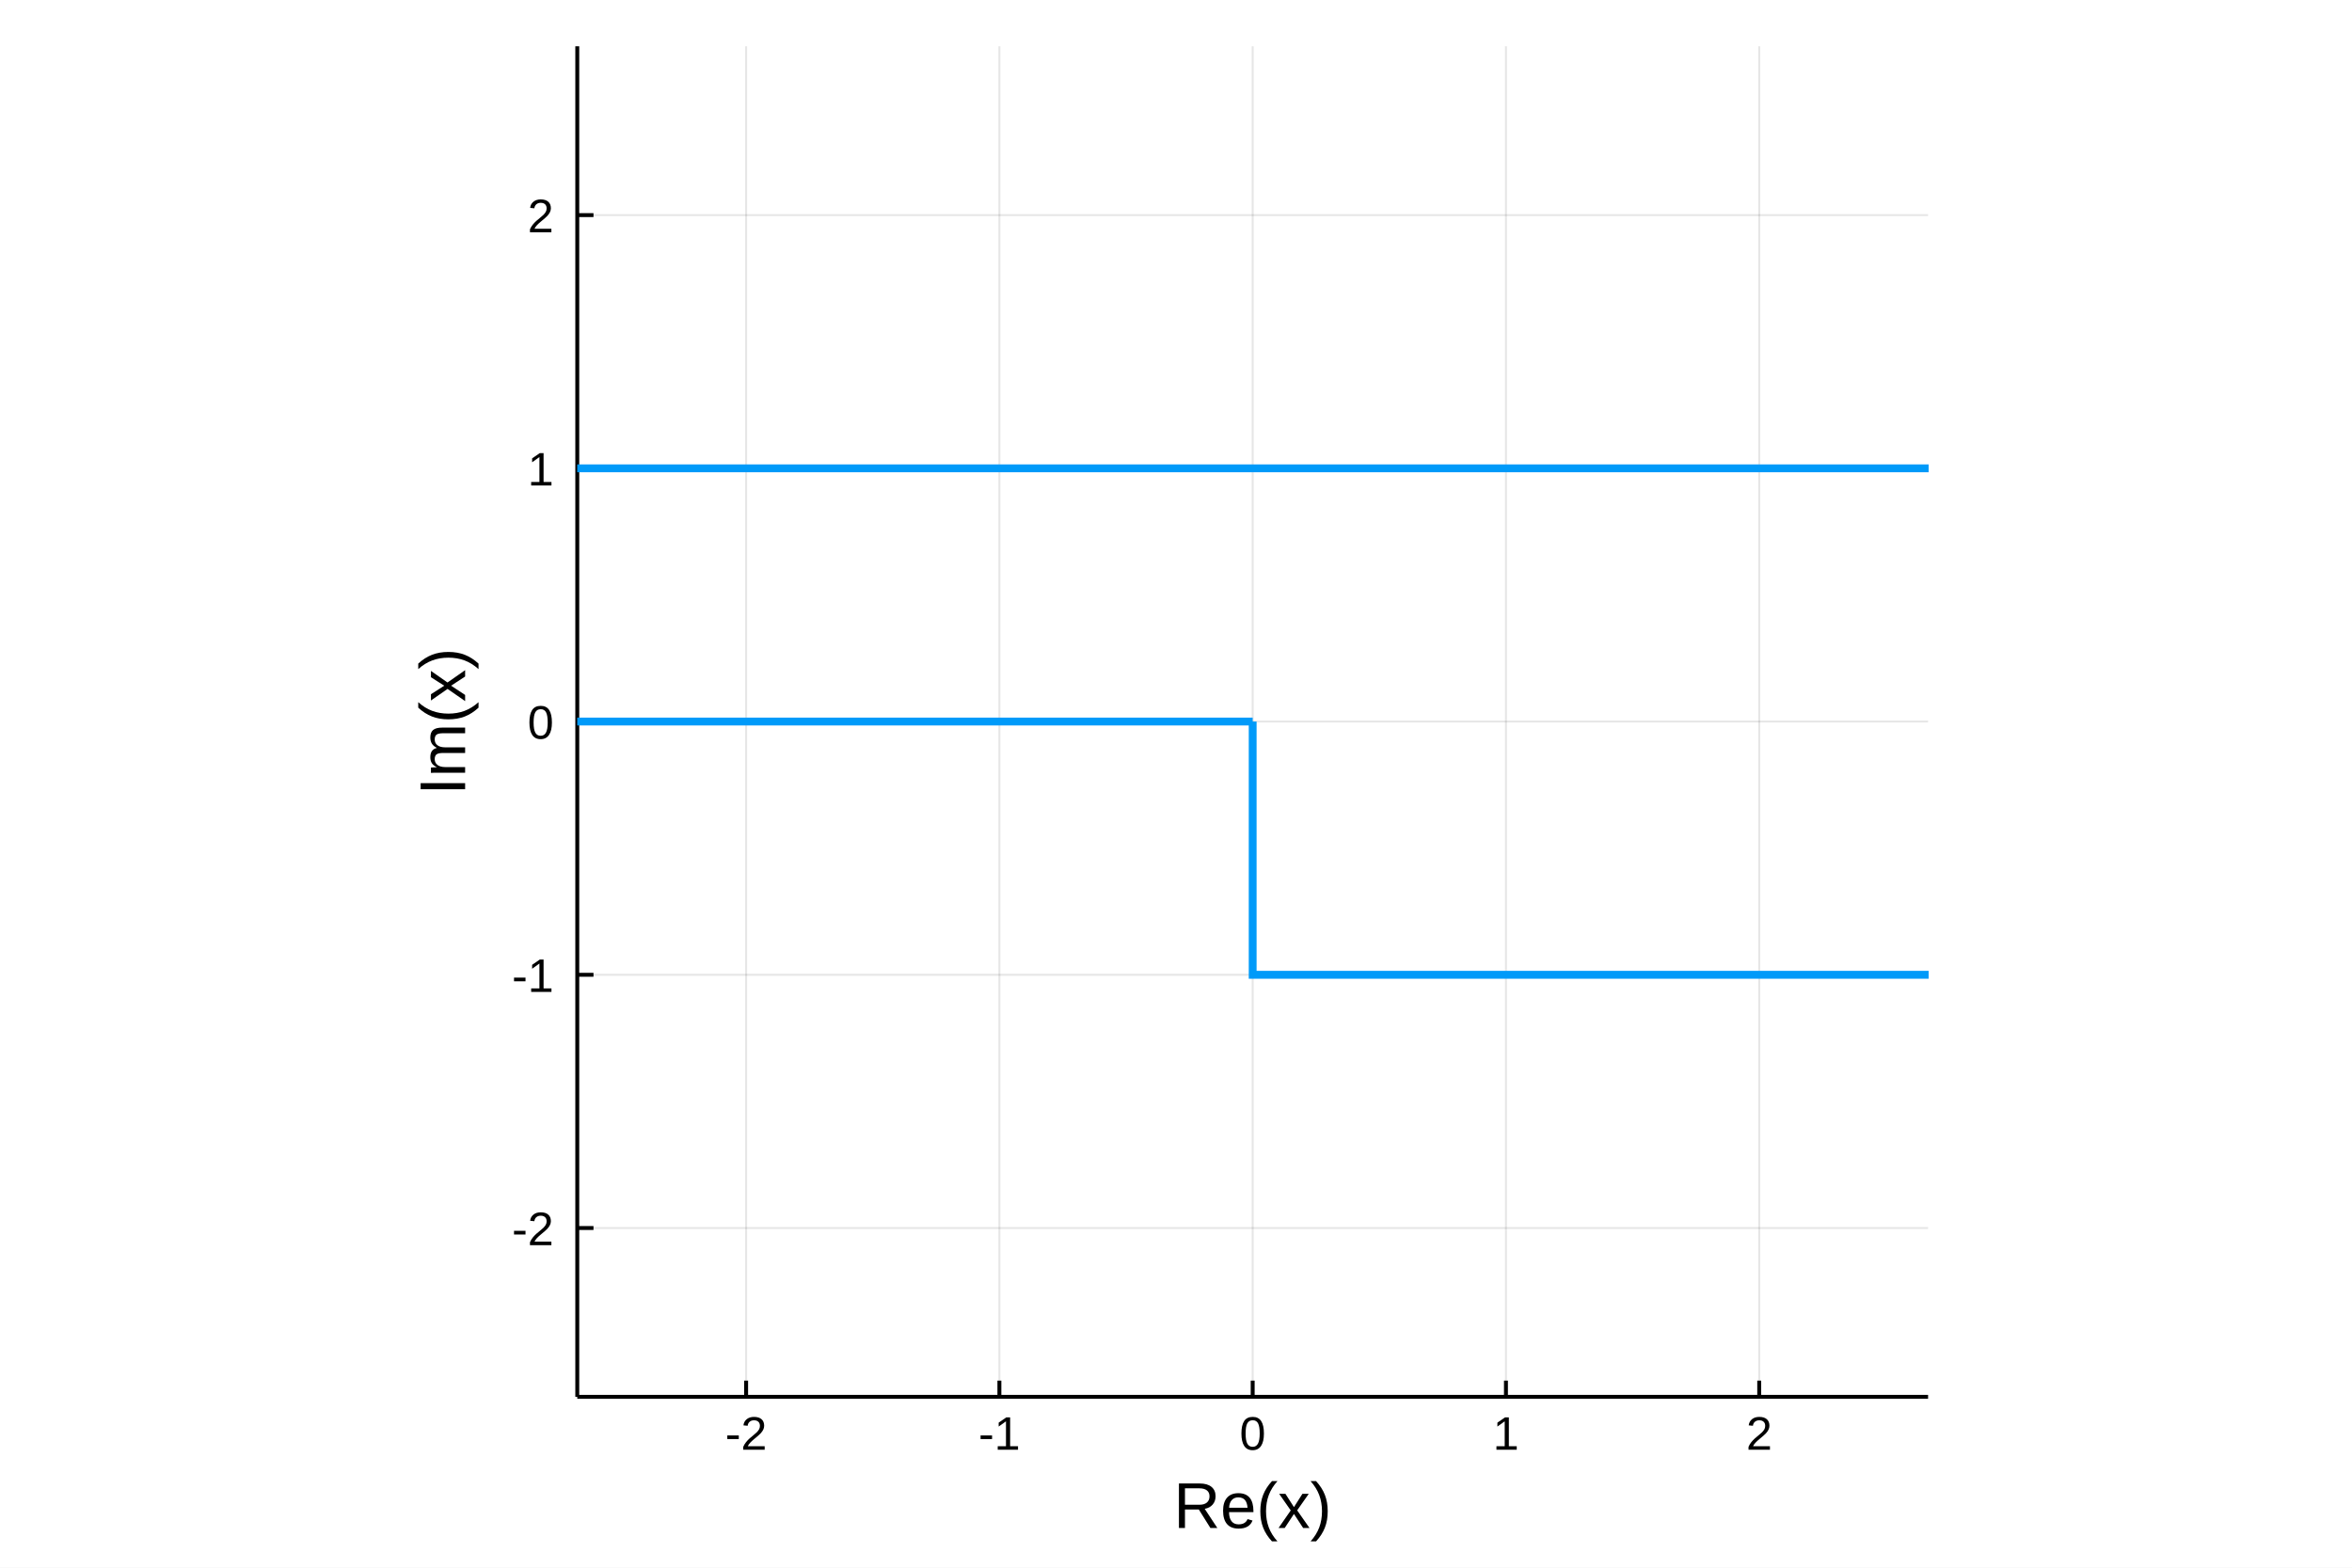
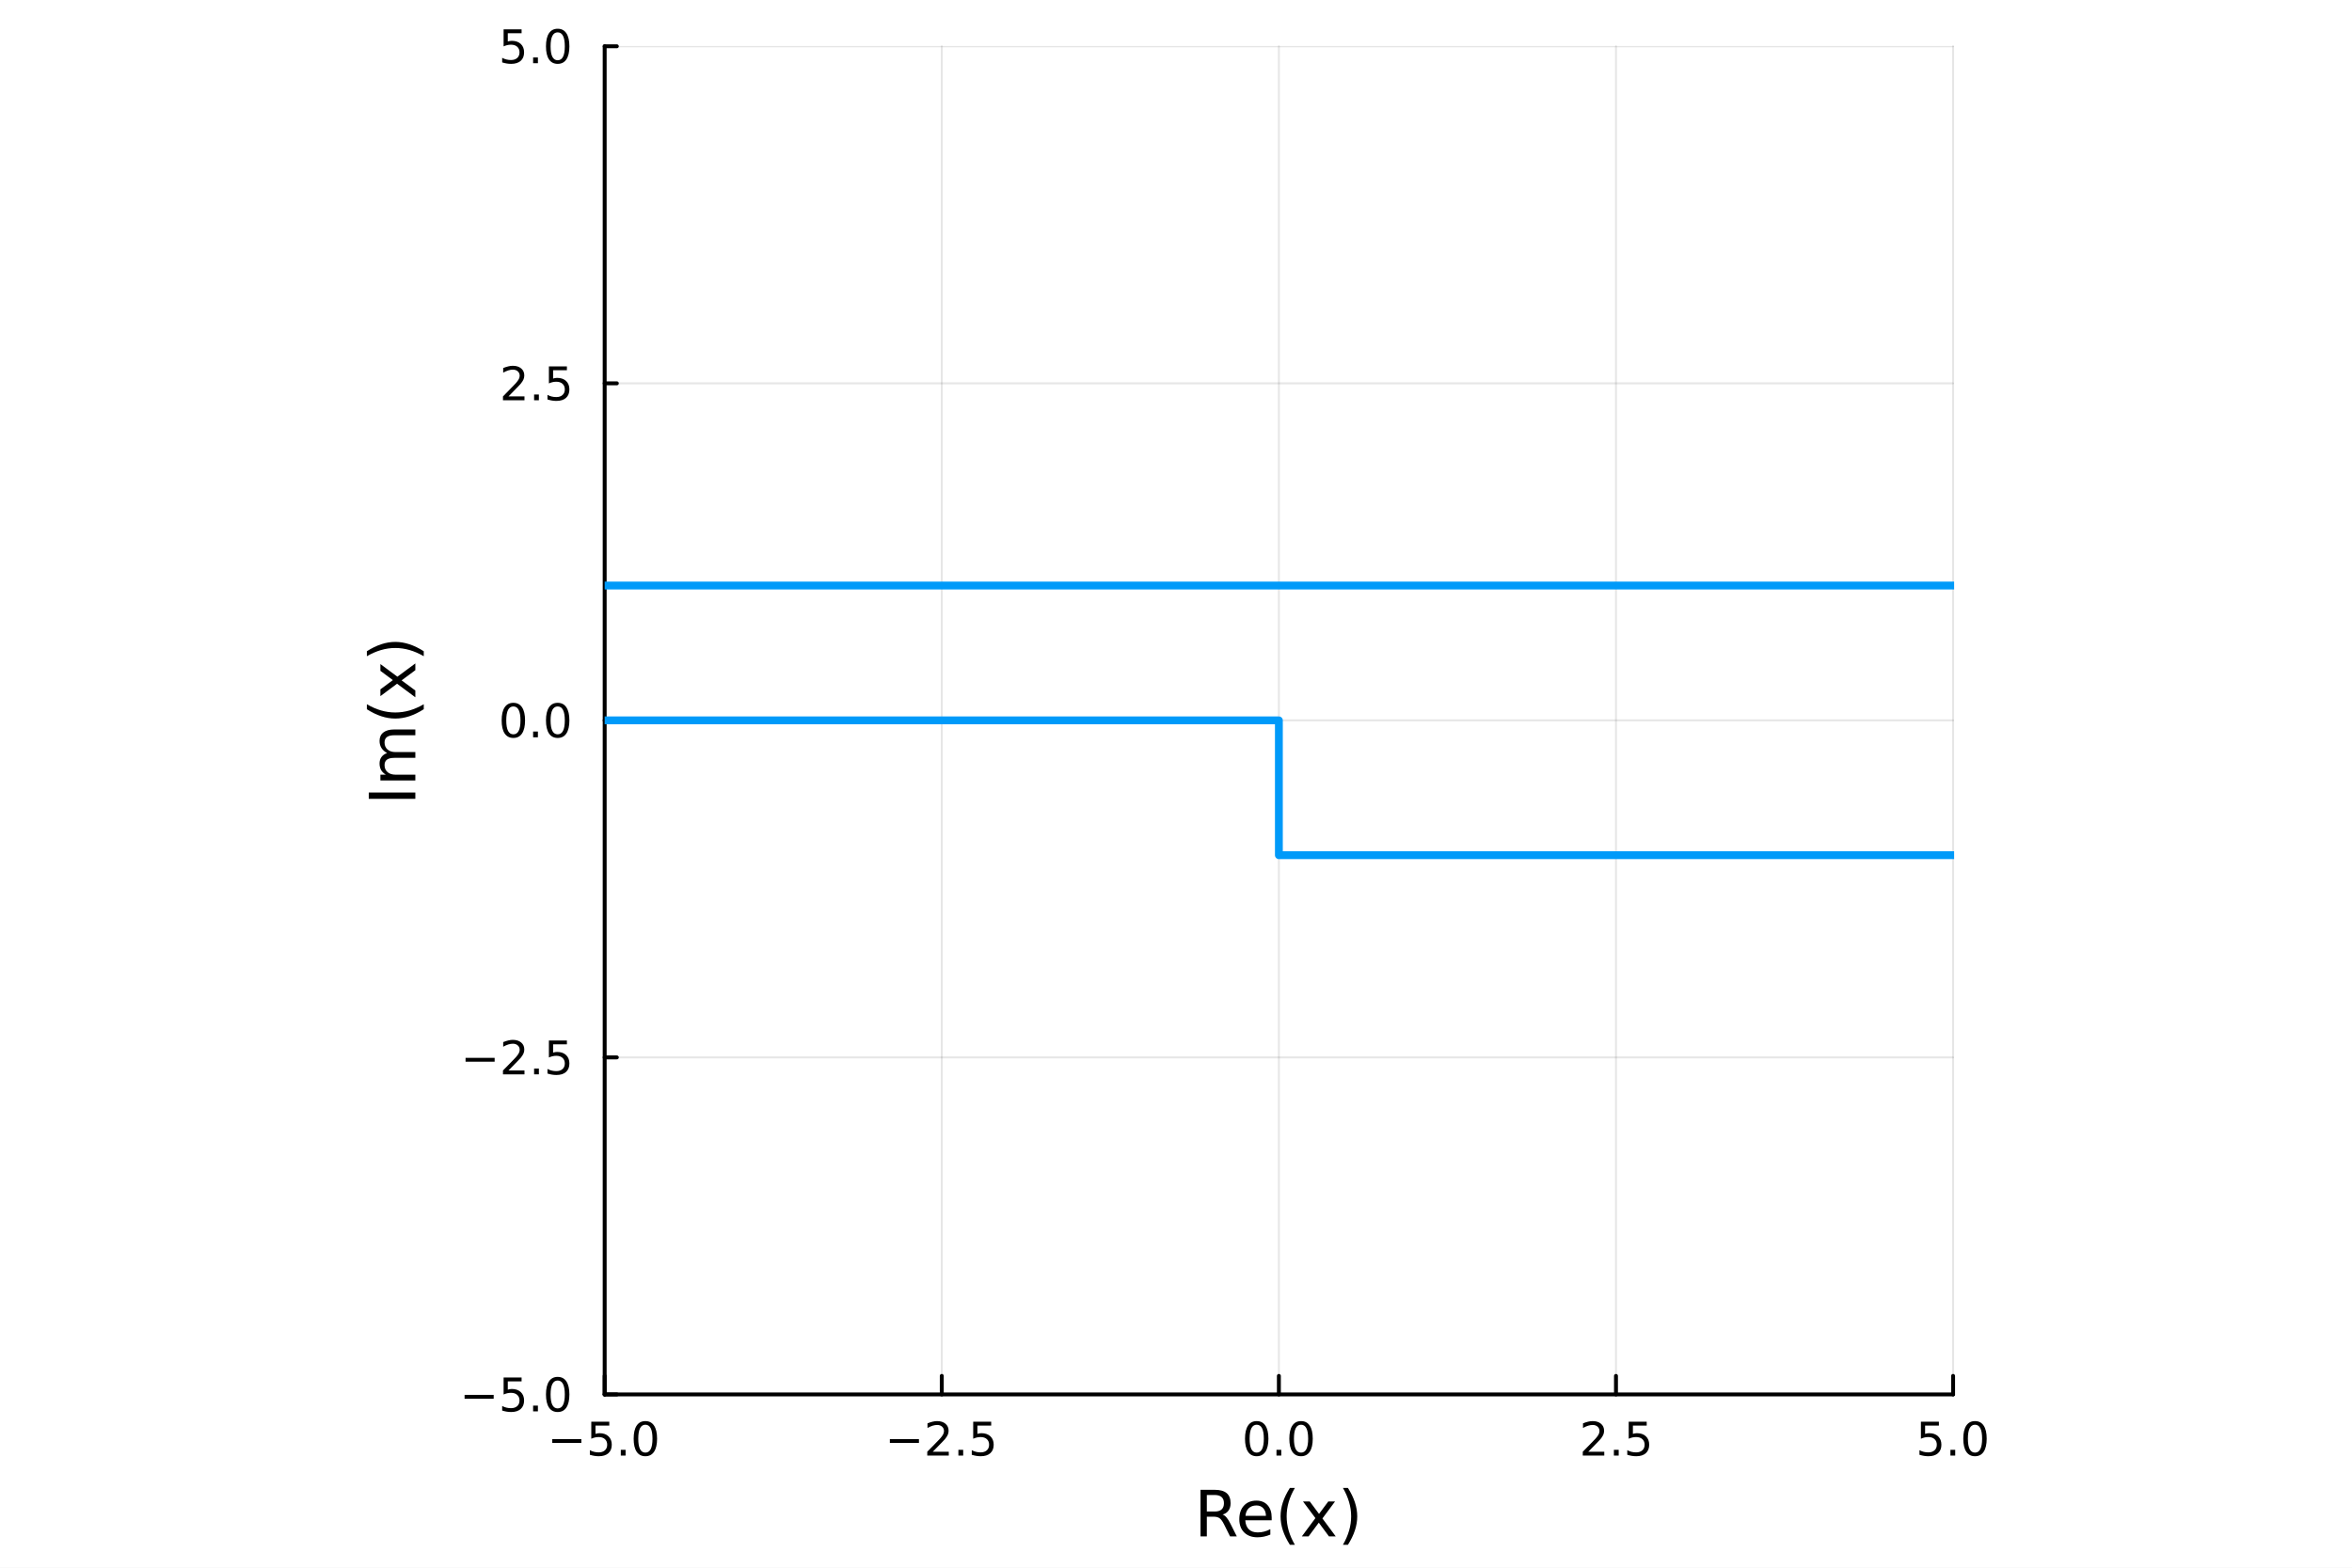
<svg xmlns="http://www.w3.org/2000/svg" width="600" height="400" viewBox="0 0 2400 1600">
  <defs>
-     <clipPath id="clip2700">
+     <clipPath id="clip290">
      <rect x="0" y="0" width="2400" height="1600" />
    </clipPath>
  </defs>
-   <path clip-path="url(#clip2700)" d=" M0 1600 L2400 1600 L2400 0 L0 0  Z   " fill="#ffffff" fill-rule="evenodd" fill-opacity="1" />
+   <path clip-path="url(#clip290)" d="M0 1600 L2400 1600 L2400 0 L0 0  Z" fill="#ffffff" fill-rule="evenodd" fill-opacity="1" />
  <defs>
-     <clipPath id="clip2701">
+     <clipPath id="clip291">
      <rect x="480" y="0" width="1681" height="1600" />
    </clipPath>
  </defs>
-   <path clip-path="url(#clip2700)" d=" M589.051 1425.62 L1967.43 1425.62 L1967.43 47.244 L589.051 47.244  Z   " fill="#ffffff" fill-rule="evenodd" fill-opacity="1" />
+   <path clip-path="url(#clip290)" d="M617.012 1423.18 L1992.95 1423.18 L1992.95 47.244 L617.012 47.244  Z" fill="#ffffff" fill-rule="evenodd" fill-opacity="1" />
  <defs>
-     <clipPath id="clip2702">
-       <rect x="589" y="47" width="1379" height="1379" />
+     <clipPath id="clip292">
+       <rect x="617" y="47" width="1377" height="1377" />
    </clipPath>
  </defs>
-   <polyline clip-path="url(#clip2702)" style="stroke:#000000; stroke-width:2; stroke-opacity:0.1; fill:none" points="   761.348,1425.62 761.348,47.244    " />
-   <polyline clip-path="url(#clip2702)" style="stroke:#000000; stroke-width:2; stroke-opacity:0.1; fill:none" points="   1019.79,1425.62 1019.79,47.244    " />
-   <polyline clip-path="url(#clip2702)" style="stroke:#000000; stroke-width:2; stroke-opacity:0.1; fill:none" points="   1278.24,1425.62 1278.24,47.244    " />
-   <polyline clip-path="url(#clip2702)" style="stroke:#000000; stroke-width:2; stroke-opacity:0.1; fill:none" points="   1536.68,1425.62 1536.68,47.244    " />
-   <polyline clip-path="url(#clip2702)" style="stroke:#000000; stroke-width:2; stroke-opacity:0.1; fill:none" points="   1795.13,1425.62 1795.13,47.244    " />
-   <polyline clip-path="url(#clip2702)" style="stroke:#000000; stroke-width:2; stroke-opacity:0.1; fill:none" points="   589.051,1253.32 1967.43,1253.32    " />
-   <polyline clip-path="url(#clip2702)" style="stroke:#000000; stroke-width:2; stroke-opacity:0.1; fill:none" points="   589.051,994.877 1967.43,994.877    " />
-   <polyline clip-path="url(#clip2702)" style="stroke:#000000; stroke-width:2; stroke-opacity:0.1; fill:none" points="   589.051,736.431 1967.43,736.431    " />
-   <polyline clip-path="url(#clip2702)" style="stroke:#000000; stroke-width:2; stroke-opacity:0.1; fill:none" points="   589.051,477.986 1967.43,477.986    " />
-   <polyline clip-path="url(#clip2702)" style="stroke:#000000; stroke-width:2; stroke-opacity:0.1; fill:none" points="   589.051,219.541 1967.43,219.541    " />
-   <polyline clip-path="url(#clip2700)" style="stroke:#000000; stroke-width:4; stroke-opacity:1; fill:none" points="   589.051,1425.62 1967.43,1425.62    " />
-   <polyline clip-path="url(#clip2700)" style="stroke:#000000; stroke-width:4; stroke-opacity:1; fill:none" points="   589.051,1425.62 589.051,47.244    " />
-   <polyline clip-path="url(#clip2700)" style="stroke:#000000; stroke-width:4; stroke-opacity:1; fill:none" points="   761.348,1425.62 761.348,1409.08    " />
-   <polyline clip-path="url(#clip2700)" style="stroke:#000000; stroke-width:4; stroke-opacity:1; fill:none" points="   1019.79,1425.62 1019.79,1409.08    " />
-   <polyline clip-path="url(#clip2700)" style="stroke:#000000; stroke-width:4; stroke-opacity:1; fill:none" points="   1278.24,1425.62 1278.24,1409.08    " />
-   <polyline clip-path="url(#clip2700)" style="stroke:#000000; stroke-width:4; stroke-opacity:1; fill:none" points="   1536.68,1425.62 1536.68,1409.08    " />
-   <polyline clip-path="url(#clip2700)" style="stroke:#000000; stroke-width:4; stroke-opacity:1; fill:none" points="   1795.13,1425.62 1795.13,1409.08    " />
-   <polyline clip-path="url(#clip2700)" style="stroke:#000000; stroke-width:4; stroke-opacity:1; fill:none" points="   589.051,1253.32 605.592,1253.32    " />
-   <polyline clip-path="url(#clip2700)" style="stroke:#000000; stroke-width:4; stroke-opacity:1; fill:none" points="   589.051,994.877 605.592,994.877    " />
-   <polyline clip-path="url(#clip2700)" style="stroke:#000000; stroke-width:4; stroke-opacity:1; fill:none" points="   589.051,736.431 605.592,736.431    " />
-   <polyline clip-path="url(#clip2700)" style="stroke:#000000; stroke-width:4; stroke-opacity:1; fill:none" points="   589.051,477.986 605.592,477.986    " />
-   <polyline clip-path="url(#clip2700)" style="stroke:#000000; stroke-width:4; stroke-opacity:1; fill:none" points="   589.051,219.541 605.592,219.541    " />
-   <g clip-path="url(#clip2700)">
-     <text style="fill:#000000; fill-opacity:1; font-family:Arial,Helvetica Neue,Helvetica,sans-serif; font-size:48px; text-anchor:middle;" transform="rotate(0, 761.348, 1479.62)" x="761.348" y="1479.62">-2</text>
-   </g>
-   <g clip-path="url(#clip2700)">
-     <text style="fill:#000000; fill-opacity:1; font-family:Arial,Helvetica Neue,Helvetica,sans-serif; font-size:48px; text-anchor:middle;" transform="rotate(0, 1019.79, 1479.62)" x="1019.79" y="1479.62">-1</text>
-   </g>
-   <g clip-path="url(#clip2700)">
-     <text style="fill:#000000; fill-opacity:1; font-family:Arial,Helvetica Neue,Helvetica,sans-serif; font-size:48px; text-anchor:middle;" transform="rotate(0, 1278.24, 1479.62)" x="1278.24" y="1479.62">0</text>
-   </g>
-   <g clip-path="url(#clip2700)">
-     <text style="fill:#000000; fill-opacity:1; font-family:Arial,Helvetica Neue,Helvetica,sans-serif; font-size:48px; text-anchor:middle;" transform="rotate(0, 1536.68, 1479.62)" x="1536.68" y="1479.62">1</text>
-   </g>
-   <g clip-path="url(#clip2700)">
-     <text style="fill:#000000; fill-opacity:1; font-family:Arial,Helvetica Neue,Helvetica,sans-serif; font-size:48px; text-anchor:middle;" transform="rotate(0, 1795.13, 1479.62)" x="1795.13" y="1479.62">2</text>
-   </g>
-   <g clip-path="url(#clip2700)">
-     <text style="fill:#000000; fill-opacity:1; font-family:Arial,Helvetica Neue,Helvetica,sans-serif; font-size:48px; text-anchor:end;" transform="rotate(0, 565.051, 1270.82)" x="565.051" y="1270.82">-2</text>
-   </g>
-   <g clip-path="url(#clip2700)">
-     <text style="fill:#000000; fill-opacity:1; font-family:Arial,Helvetica Neue,Helvetica,sans-serif; font-size:48px; text-anchor:end;" transform="rotate(0, 565.051, 1012.38)" x="565.051" y="1012.38">-1</text>
-   </g>
-   <g clip-path="url(#clip2700)">
-     <text style="fill:#000000; fill-opacity:1; font-family:Arial,Helvetica Neue,Helvetica,sans-serif; font-size:48px; text-anchor:end;" transform="rotate(0, 565.051, 753.931)" x="565.051" y="753.931">0</text>
-   </g>
-   <g clip-path="url(#clip2700)">
-     <text style="fill:#000000; fill-opacity:1; font-family:Arial,Helvetica Neue,Helvetica,sans-serif; font-size:48px; text-anchor:end;" transform="rotate(0, 565.051, 495.486)" x="565.051" y="495.486">1</text>
-   </g>
-   <g clip-path="url(#clip2700)">
-     <text style="fill:#000000; fill-opacity:1; font-family:Arial,Helvetica Neue,Helvetica,sans-serif; font-size:48px; text-anchor:end;" transform="rotate(0, 565.051, 237.041)" x="565.051" y="237.041">2</text>
-   </g>
-   <g clip-path="url(#clip2700)">
-     <text style="fill:#000000; fill-opacity:1; font-family:Arial,Helvetica Neue,Helvetica,sans-serif; font-size:66px; text-anchor:middle;" transform="rotate(0, 1278.24, 1559.48)" x="1278.24" y="1559.48">Re(x)</text>
-   </g>
-   <g clip-path="url(#clip2700)">
-     <text style="fill:#000000; fill-opacity:1; font-family:Arial,Helvetica Neue,Helvetica,sans-serif; font-size:66px; text-anchor:middle;" transform="rotate(-90, 474.616, 736.431)" x="474.616" y="736.431">Im(x)</text>
-   </g>
-   <polyline clip-path="url(#clip2702)" style="stroke:#009af9; stroke-width:8; stroke-opacity:1; fill:none" points="   1278.24,736.431 1278.24,994.877 3329.58,994.877 3329.58,994.877 3330.37,988.577 3331.13,982.274 3331.88,975.97 3332.6,969.663 3333.37,962.774    3334.12,955.883 3334.84,948.989 3335.55,942.093 3336.12,936.227 3336.69,930.359 3337.23,924.489 3337.76,918.617 3338.36,911.712 3338.93,904.804 3339.49,897.895    3340.02,890.984 3340.48,884.717 3340.92,878.448 3341.34,872.179 3341.74,865.908 3342.13,859.571 3342.5,853.234 3342.85,846.895 3343.18,840.555 3343.51,833.631    3343.83,826.707 3344.12,819.782 3344.39,812.855 3344.6,806.964 3344.79,801.072 3344.97,795.18 3345.12,789.287 3345.29,782.357 3345.43,775.427 3345.55,768.497    3345.65,761.566 3345.71,755.282 3345.76,748.999 3345.79,742.715 3345.8,736.431 3345.79,730.083 3345.76,723.734 3345.71,717.386 3345.64,711.038 3345.55,704.107    3345.43,697.177 3345.28,690.247 3345.12,683.317 3344.96,677.424 3344.78,671.532 3344.59,665.64 3344.38,659.749 3344.11,652.822 3343.82,645.897 3343.5,638.972    3343.16,632.049 3342.84,625.774 3342.49,619.5 3342.13,613.227 3341.74,606.955 3341.33,600.619 3340.91,594.285 3340.46,587.952 3340,581.621 3339.47,574.71    3338.91,567.8 3338.33,560.893 3337.73,553.987 3337.21,548.116 3336.66,542.246 3336.1,536.378 3335.52,530.511 3334.82,523.615 3334.09,516.722 3333.35,509.831    3332.57,502.942 3331.85,496.7 3331.12,490.46 3330.36,484.222 3329.58,477.986 3329.58,477.986 1278.24,477.986 -773.107,477.986 -773.107,477.986    -773.501,481.136 -773.891,484.286 -774.276,487.437 -774.656,490.588 -775.065,494.03 -775.468,497.472 -775.866,500.915 -776.258,504.359 -776.587,507.288 -776.911,510.217    -777.231,513.147 -777.548,516.078 -777.914,519.524 -778.275,522.971 -778.63,526.419 -778.979,529.867 -779.29,532.993 -779.597,536.12 -779.899,539.247 -780.197,542.375    -780.492,545.536 -780.783,548.697 -781.068,551.858 -781.349,555.02 -781.651,558.472 -781.946,561.926 -782.236,565.379 -782.519,568.833 -782.756,571.771 -782.989,574.71    -783.217,577.648 -783.442,580.587 -783.7,584.043 -783.953,587.5 -784.199,590.957 -784.44,594.414 -784.654,597.549 -784.862,600.684 -785.066,603.819 -785.265,606.955    -785.462,610.123 -785.653,613.291 -785.84,616.46 -786.022,619.629 -786.215,623.089 -786.402,626.55 -786.583,630.011 -786.758,633.473 -786.903,636.417 -787.044,639.361    -787.18,642.305 -787.312,645.25 -787.462,648.712 -787.606,652.175 -787.744,655.638 -787.877,659.101 -787.992,662.241 -788.102,665.381 -788.208,668.521 -788.309,671.661    -788.406,674.834 -788.498,678.007 -788.585,681.18 -788.668,684.353 -788.752,687.818 -788.83,691.283 -788.903,694.748 -788.97,698.213 -789.023,701.16 -789.071,704.107    -789.115,707.054 -789.155,710.002 -789.196,713.467 -789.232,716.933 -789.261,720.398 -789.285,723.864 -789.302,727.006 -789.314,730.148 -789.321,733.289 -789.324,736.431    1278.24,736.431    " />
+   <polyline clip-path="url(#clip292)" style="stroke:#000000; stroke-linecap:round; stroke-linejoin:round; stroke-width:2; stroke-opacity:0.1; fill:none" points="617.012,1423.18 617.012,47.244 " />
+   <polyline clip-path="url(#clip292)" style="stroke:#000000; stroke-linecap:round; stroke-linejoin:round; stroke-width:2; stroke-opacity:0.1; fill:none" points="960.996,1423.18 960.996,47.244 " />
+   <polyline clip-path="url(#clip292)" style="stroke:#000000; stroke-linecap:round; stroke-linejoin:round; stroke-width:2; stroke-opacity:0.1; fill:none" points="1304.98,1423.18 1304.98,47.244 " />
+   <polyline clip-path="url(#clip292)" style="stroke:#000000; stroke-linecap:round; stroke-linejoin:round; stroke-width:2; stroke-opacity:0.1; fill:none" points="1648.96,1423.18 1648.96,47.244 " />
+   <polyline clip-path="url(#clip292)" style="stroke:#000000; stroke-linecap:round; stroke-linejoin:round; stroke-width:2; stroke-opacity:0.1; fill:none" points="1992.95,1423.18 1992.95,47.244 " />
+   <polyline clip-path="url(#clip290)" style="stroke:#000000; stroke-linecap:round; stroke-linejoin:round; stroke-width:4; stroke-opacity:1; fill:none" points="617.012,1423.18 1992.95,1423.18 " />
+   <polyline clip-path="url(#clip290)" style="stroke:#000000; stroke-linecap:round; stroke-linejoin:round; stroke-width:4; stroke-opacity:1; fill:none" points="617.012,1423.18 617.012,1404.28 " />
+   <polyline clip-path="url(#clip290)" style="stroke:#000000; stroke-linecap:round; stroke-linejoin:round; stroke-width:4; stroke-opacity:1; fill:none" points="960.996,1423.18 960.996,1404.28 " />
+   <polyline clip-path="url(#clip290)" style="stroke:#000000; stroke-linecap:round; stroke-linejoin:round; stroke-width:4; stroke-opacity:1; fill:none" points="1304.98,1423.18 1304.98,1404.28 " />
+   <polyline clip-path="url(#clip290)" style="stroke:#000000; stroke-linecap:round; stroke-linejoin:round; stroke-width:4; stroke-opacity:1; fill:none" points="1648.96,1423.18 1648.96,1404.28 " />
+   <polyline clip-path="url(#clip290)" style="stroke:#000000; stroke-linecap:round; stroke-linejoin:round; stroke-width:4; stroke-opacity:1; fill:none" points="1992.95,1423.18 1992.95,1404.28 " />
+   <path clip-path="url(#clip290)" d="M563.54 1468.75 L593.216 1468.75 L593.216 1472.69 L563.54 1472.69 L563.54 1468.75 Z" fill="#000000" fill-rule="nonzero" fill-opacity="1" />
+   <path clip-path="url(#clip290)" d="M603.355 1451.02 L621.711 1451.02 L621.711 1454.96 L607.637 1454.96 L607.637 1463.43 Q608.656 1463.08 609.674 1462.92 Q610.693 1462.73 611.711 1462.73 Q617.498 1462.73 620.878 1465.9 Q624.257 1469.08 624.257 1474.49 Q624.257 1480.07 620.785 1483.17 Q617.313 1486.25 610.994 1486.25 Q608.818 1486.25 606.549 1485.88 Q604.304 1485.51 601.896 1484.77 L601.896 1480.07 Q603.98 1481.2 606.202 1481.76 Q608.424 1482.32 610.901 1482.32 Q614.906 1482.32 617.244 1480.21 Q619.582 1478.1 619.582 1474.49 Q619.582 1470.88 617.244 1468.77 Q614.906 1466.67 610.901 1466.67 Q609.026 1466.67 607.151 1467.08 Q605.299 1467.5 603.355 1468.38 L603.355 1451.02 Z" fill="#000000" fill-rule="nonzero" fill-opacity="1" />
+   <path clip-path="url(#clip290)" d="M633.47 1479.7 L638.355 1479.7 L638.355 1485.58 L633.47 1485.58 L633.47 1479.7 Z" fill="#000000" fill-rule="nonzero" fill-opacity="1" />
+   <path clip-path="url(#clip290)" d="M658.54 1454.1 Q654.929 1454.1 653.1 1457.66 Q651.294 1461.2 651.294 1468.33 Q651.294 1475.44 653.1 1479.01 Q654.929 1482.55 658.54 1482.55 Q662.174 1482.55 663.979 1479.01 Q665.808 1475.44 665.808 1468.33 Q665.808 1461.2 663.979 1457.66 Q662.174 1454.1 658.54 1454.1 M658.54 1450.39 Q664.35 1450.39 667.405 1455 Q670.484 1459.58 670.484 1468.33 Q670.484 1477.06 667.405 1481.67 Q664.35 1486.25 658.54 1486.25 Q652.729 1486.25 649.651 1481.67 Q646.595 1477.06 646.595 1468.33 Q646.595 1459.58 649.651 1455 Q652.729 1450.39 658.54 1450.39 Z" fill="#000000" fill-rule="nonzero" fill-opacity="1" />
+   <path clip-path="url(#clip290)" d="M908.022 1468.75 L937.698 1468.75 L937.698 1472.69 L908.022 1472.69 L908.022 1468.75 Z" fill="#000000" fill-rule="nonzero" fill-opacity="1" />
+   <path clip-path="url(#clip290)" d="M951.818 1481.64 L968.137 1481.64 L968.137 1485.58 L946.193 1485.58 L946.193 1481.64 Q948.855 1478.89 953.438 1474.26 Q958.045 1469.61 959.225 1468.27 Q961.471 1465.74 962.35 1464.01 Q963.253 1462.25 963.253 1460.56 Q963.253 1457.8 961.309 1456.07 Q959.387 1454.33 956.285 1454.33 Q954.086 1454.33 951.633 1455.09 Q949.202 1455.86 946.424 1457.41 L946.424 1452.69 Q949.248 1451.55 951.702 1450.97 Q954.156 1450.39 956.193 1450.39 Q961.563 1450.39 964.758 1453.08 Q967.952 1455.77 967.952 1460.26 Q967.952 1462.39 967.142 1464.31 Q966.355 1466.2 964.248 1468.8 Q963.67 1469.47 960.568 1472.69 Q957.466 1475.88 951.818 1481.64 Z" fill="#000000" fill-rule="nonzero" fill-opacity="1" />
+   <path clip-path="url(#clip290)" d="M977.952 1479.7 L982.836 1479.7 L982.836 1485.58 L977.952 1485.58 L977.952 1479.7 Z" fill="#000000" fill-rule="nonzero" fill-opacity="1" />
+   <path clip-path="url(#clip290)" d="M993.068 1451.02 L1011.42 1451.02 L1011.42 1454.96 L997.35 1454.96 L997.35 1463.43 Q998.369 1463.08 999.387 1462.92 Q1000.41 1462.73 1001.42 1462.73 Q1007.21 1462.73 1010.59 1465.9 Q1013.97 1469.08 1013.97 1474.49 Q1013.97 1480.07 1010.5 1483.17 Q1007.03 1486.25 1000.71 1486.25 Q998.531 1486.25 996.262 1485.88 Q994.017 1485.51 991.609 1484.77 L991.609 1480.07 Q993.693 1481.2 995.915 1481.76 Q998.137 1482.32 1000.61 1482.32 Q1004.62 1482.32 1006.96 1480.21 Q1009.29 1478.1 1009.29 1474.49 Q1009.29 1470.88 1006.96 1468.77 Q1004.62 1466.67 1000.61 1466.67 Q998.739 1466.67 996.864 1467.08 Q995.012 1467.5 993.068 1468.38 L993.068 1451.02 Z" fill="#000000" fill-rule="nonzero" fill-opacity="1" />
+   <path clip-path="url(#clip290)" d="M1282.36 1454.1 Q1278.75 1454.1 1276.92 1457.66 Q1275.12 1461.2 1275.12 1468.33 Q1275.12 1475.44 1276.92 1479.01 Q1278.75 1482.55 1282.36 1482.55 Q1286 1482.55 1287.8 1479.01 Q1289.63 1475.44 1289.63 1468.33 Q1289.63 1461.2 1287.8 1457.66 Q1286 1454.1 1282.36 1454.1 M1282.36 1450.39 Q1288.17 1450.39 1291.23 1455 Q1294.31 1459.58 1294.31 1468.33 Q1294.31 1477.06 1291.23 1481.67 Q1288.17 1486.25 1282.36 1486.25 Q1276.55 1486.25 1273.48 1481.67 Q1270.42 1477.06 1270.42 1468.33 Q1270.42 1459.58 1273.48 1455 Q1276.55 1450.39 1282.36 1450.39 Z" fill="#000000" fill-rule="nonzero" fill-opacity="1" />
+   <path clip-path="url(#clip290)" d="M1302.53 1479.7 L1307.41 1479.7 L1307.41 1485.58 L1302.53 1485.58 L1302.53 1479.7 Z" fill="#000000" fill-rule="nonzero" fill-opacity="1" />
+   <path clip-path="url(#clip290)" d="M1327.6 1454.1 Q1323.98 1454.1 1322.16 1457.66 Q1320.35 1461.2 1320.35 1468.33 Q1320.35 1475.44 1322.16 1479.01 Q1323.98 1482.55 1327.6 1482.55 Q1331.23 1482.55 1333.04 1479.01 Q1334.86 1475.44 1334.86 1468.33 Q1334.86 1461.2 1333.04 1457.66 Q1331.23 1454.1 1327.6 1454.1 M1327.6 1450.39 Q1333.41 1450.39 1336.46 1455 Q1339.54 1459.58 1339.54 1468.33 Q1339.54 1477.06 1336.46 1481.67 Q1333.41 1486.25 1327.6 1486.25 Q1321.79 1486.25 1318.71 1481.67 Q1315.65 1477.06 1315.65 1468.33 Q1315.65 1459.58 1318.71 1455 Q1321.79 1450.39 1327.6 1450.39 Z" fill="#000000" fill-rule="nonzero" fill-opacity="1" />
+   <path clip-path="url(#clip290)" d="M1620.7 1481.64 L1637.02 1481.64 L1637.02 1485.58 L1615.08 1485.58 L1615.08 1481.64 Q1617.74 1478.89 1622.32 1474.26 Q1626.93 1469.61 1628.11 1468.27 Q1630.35 1465.74 1631.23 1464.01 Q1632.14 1462.25 1632.14 1460.56 Q1632.14 1457.8 1630.19 1456.07 Q1628.27 1454.33 1625.17 1454.33 Q1622.97 1454.33 1620.51 1455.09 Q1618.08 1455.86 1615.31 1457.41 L1615.31 1452.69 Q1618.13 1451.55 1620.58 1450.97 Q1623.04 1450.39 1625.08 1450.39 Q1630.45 1450.39 1633.64 1453.08 Q1636.83 1455.77 1636.83 1460.26 Q1636.83 1462.39 1636.02 1464.31 Q1635.24 1466.2 1633.13 1468.8 Q1632.55 1469.47 1629.45 1472.69 Q1626.35 1475.88 1620.7 1481.64 Z" fill="#000000" fill-rule="nonzero" fill-opacity="1" />
+   <path clip-path="url(#clip290)" d="M1646.83 1479.7 L1651.72 1479.7 L1651.72 1485.58 L1646.83 1485.58 L1646.83 1479.7 Z" fill="#000000" fill-rule="nonzero" fill-opacity="1" />
+   <path clip-path="url(#clip290)" d="M1661.95 1451.02 L1680.31 1451.02 L1680.31 1454.96 L1666.23 1454.96 L1666.23 1463.43 Q1667.25 1463.08 1668.27 1462.92 Q1669.29 1462.73 1670.31 1462.73 Q1676.09 1462.73 1679.47 1465.9 Q1682.85 1469.08 1682.85 1474.49 Q1682.85 1480.07 1679.38 1483.17 Q1675.91 1486.25 1669.59 1486.25 Q1667.41 1486.25 1665.14 1485.88 Q1662.9 1485.51 1660.49 1484.77 L1660.49 1480.07 Q1662.57 1481.2 1664.8 1481.76 Q1667.02 1482.32 1669.5 1482.32 Q1673.5 1482.32 1675.84 1480.21 Q1678.18 1478.1 1678.18 1474.49 Q1678.18 1470.88 1675.84 1468.77 Q1673.5 1466.67 1669.5 1466.67 Q1667.62 1466.67 1665.75 1467.08 Q1663.89 1467.5 1661.95 1468.38 L1661.95 1451.02 Z" fill="#000000" fill-rule="nonzero" fill-opacity="1" />
+   <path clip-path="url(#clip290)" d="M1960.11 1451.02 L1978.47 1451.02 L1978.47 1454.96 L1964.39 1454.96 L1964.39 1463.43 Q1965.41 1463.08 1966.43 1462.92 Q1967.45 1462.73 1968.47 1462.73 Q1974.26 1462.73 1977.64 1465.9 Q1981.02 1469.08 1981.02 1474.49 Q1981.02 1480.07 1977.54 1483.17 Q1974.07 1486.25 1967.75 1486.25 Q1965.58 1486.25 1963.31 1485.88 Q1961.06 1485.51 1958.65 1484.77 L1958.65 1480.07 Q1960.74 1481.2 1962.96 1481.76 Q1965.18 1482.32 1967.66 1482.32 Q1971.66 1482.32 1974 1480.21 Q1976.34 1478.1 1976.34 1474.49 Q1976.34 1470.88 1974 1468.77 Q1971.66 1466.67 1967.66 1466.67 Q1965.78 1466.67 1963.91 1467.08 Q1962.06 1467.5 1960.11 1468.38 L1960.11 1451.02 Z" fill="#000000" fill-rule="nonzero" fill-opacity="1" />
+   <path clip-path="url(#clip290)" d="M1990.23 1479.7 L1995.11 1479.7 L1995.11 1485.58 L1990.23 1485.58 L1990.23 1479.7 Z" fill="#000000" fill-rule="nonzero" fill-opacity="1" />
+   <path clip-path="url(#clip290)" d="M2015.3 1454.1 Q2011.69 1454.1 2009.86 1457.66 Q2008.05 1461.2 2008.05 1468.33 Q2008.05 1475.44 2009.86 1479.01 Q2011.69 1482.55 2015.3 1482.55 Q2018.93 1482.55 2020.74 1479.01 Q2022.57 1475.44 2022.57 1468.33 Q2022.57 1461.2 2020.74 1457.66 Q2018.93 1454.1 2015.3 1454.1 M2015.3 1450.39 Q2021.11 1450.39 2024.16 1455 Q2027.24 1459.58 2027.24 1468.33 Q2027.24 1477.06 2024.16 1481.67 Q2021.11 1486.25 2015.3 1486.25 Q2009.49 1486.25 2006.41 1481.67 Q2003.35 1477.06 2003.35 1468.33 Q2003.35 1459.58 2006.41 1455 Q2009.49 1450.39 2015.3 1450.39 Z" fill="#000000" fill-rule="nonzero" fill-opacity="1" />
+   <path clip-path="url(#clip290)" d="M1247.56 1545.76 Q1249.63 1546.46 1251.57 1548.76 Q1253.55 1551.05 1255.52 1555.06 L1262.04 1568.04 L1255.14 1568.04 L1249.06 1555.85 Q1246.7 1551.08 1244.47 1549.52 Q1242.28 1547.96 1238.46 1547.96 L1231.46 1547.96 L1231.46 1568.04 L1225.03 1568.04 L1225.03 1520.52 L1239.54 1520.52 Q1247.69 1520.52 1251.7 1523.93 Q1255.71 1527.34 1255.71 1534.21 Q1255.71 1538.7 1253.61 1541.66 Q1251.54 1544.62 1247.56 1545.76 M1231.46 1525.81 L1231.46 1542.68 L1239.54 1542.68 Q1244.19 1542.68 1246.54 1540.54 Q1248.93 1538.38 1248.93 1534.21 Q1248.93 1530.04 1246.54 1527.94 Q1244.19 1525.81 1239.54 1525.81 L1231.46 1525.81 Z" fill="#000000" fill-rule="nonzero" fill-opacity="1" />
+   <path clip-path="url(#clip290)" d="M1297.63 1548.76 L1297.63 1551.62 L1270.7 1551.62 Q1271.08 1557.67 1274.33 1560.85 Q1277.61 1564 1283.43 1564 Q1286.81 1564 1289.96 1563.17 Q1293.14 1562.35 1296.26 1560.69 L1296.26 1566.23 Q1293.11 1567.57 1289.8 1568.27 Q1286.49 1568.97 1283.08 1568.97 Q1274.55 1568.97 1269.55 1564 Q1264.59 1559.04 1264.59 1550.57 Q1264.59 1541.82 1269.3 1536.69 Q1274.04 1531.54 1282.06 1531.54 Q1289.26 1531.54 1293.43 1536.18 Q1297.63 1540.8 1297.63 1548.76 M1291.77 1547.04 Q1291.71 1542.23 1289.07 1539.37 Q1286.46 1536.5 1282.13 1536.5 Q1277.23 1536.5 1274.27 1539.27 Q1271.34 1542.04 1270.89 1547.07 L1291.77 1547.04 Z" fill="#000000" fill-rule="nonzero" fill-opacity="1" />
+   <path clip-path="url(#clip290)" d="M1321.31 1518.58 Q1317.04 1525.9 1314.97 1533.06 Q1312.91 1540.23 1312.91 1547.58 Q1312.91 1554.93 1314.97 1562.16 Q1317.07 1569.35 1321.31 1576.64 L1316.22 1576.64 Q1311.44 1569.16 1309.05 1561.93 Q1306.7 1554.71 1306.7 1547.58 Q1306.7 1540.48 1309.05 1533.29 Q1311.41 1526.09 1316.22 1518.58 L1321.31 1518.58 Z" fill="#000000" fill-rule="nonzero" fill-opacity="1" />
+   <path clip-path="url(#clip290)" d="M1362.3 1532.4 L1349.41 1549.74 L1362.97 1568.04 L1356.06 1568.04 L1345.69 1554.04 L1335.31 1568.04 L1328.41 1568.04 L1342.25 1549.39 L1329.58 1532.4 L1336.49 1532.4 L1345.94 1545.1 L1355.4 1532.4 L1362.3 1532.4 Z" fill="#000000" fill-rule="nonzero" fill-opacity="1" />
+   <path clip-path="url(#clip290)" d="M1370.32 1518.58 L1375.42 1518.58 Q1380.19 1526.09 1382.55 1533.29 Q1384.93 1540.48 1384.93 1547.58 Q1384.93 1554.71 1382.55 1561.93 Q1380.19 1569.16 1375.42 1576.64 L1370.32 1576.64 Q1374.56 1569.35 1376.63 1562.16 Q1378.73 1554.93 1378.73 1547.58 Q1378.73 1540.23 1376.63 1533.06 Q1374.56 1525.9 1370.32 1518.58 Z" fill="#000000" fill-rule="nonzero" fill-opacity="1" />
+   <polyline clip-path="url(#clip292)" style="stroke:#000000; stroke-linecap:round; stroke-linejoin:round; stroke-width:2; stroke-opacity:0.1; fill:none" points="617.012,1423.18 1992.95,1423.18 " />
+   <polyline clip-path="url(#clip292)" style="stroke:#000000; stroke-linecap:round; stroke-linejoin:round; stroke-width:2; stroke-opacity:0.1; fill:none" points="617.012,1079.2 1992.95,1079.2 " />
+   <polyline clip-path="url(#clip292)" style="stroke:#000000; stroke-linecap:round; stroke-linejoin:round; stroke-width:2; stroke-opacity:0.1; fill:none" points="617.012,735.212 1992.95,735.212 " />
+   <polyline clip-path="url(#clip292)" style="stroke:#000000; stroke-linecap:round; stroke-linejoin:round; stroke-width:2; stroke-opacity:0.1; fill:none" points="617.012,391.228 1992.95,391.228 " />
+   <polyline clip-path="url(#clip292)" style="stroke:#000000; stroke-linecap:round; stroke-linejoin:round; stroke-width:2; stroke-opacity:0.1; fill:none" points="617.012,47.244 1992.95,47.244 " />
+   <polyline clip-path="url(#clip290)" style="stroke:#000000; stroke-linecap:round; stroke-linejoin:round; stroke-width:4; stroke-opacity:1; fill:none" points="617.012,1423.18 617.012,47.244 " />
+   <polyline clip-path="url(#clip290)" style="stroke:#000000; stroke-linecap:round; stroke-linejoin:round; stroke-width:4; stroke-opacity:1; fill:none" points="617.012,1423.18 629.42,1423.18 " />
+   <polyline clip-path="url(#clip290)" style="stroke:#000000; stroke-linecap:round; stroke-linejoin:round; stroke-width:4; stroke-opacity:1; fill:none" points="617.012,1079.2 629.42,1079.2 " />
+   <polyline clip-path="url(#clip290)" style="stroke:#000000; stroke-linecap:round; stroke-linejoin:round; stroke-width:4; stroke-opacity:1; fill:none" points="617.012,735.212 629.42,735.212 " />
+   <polyline clip-path="url(#clip290)" style="stroke:#000000; stroke-linecap:round; stroke-linejoin:round; stroke-width:4; stroke-opacity:1; fill:none" points="617.012,391.228 629.42,391.228 " />
+   <polyline clip-path="url(#clip290)" style="stroke:#000000; stroke-linecap:round; stroke-linejoin:round; stroke-width:4; stroke-opacity:1; fill:none" points="617.012,47.244 629.42,47.244 " />
+   <path clip-path="url(#clip290)" d="M474.068 1423.63 L503.744 1423.63 L503.744 1427.57 L474.068 1427.57 L474.068 1423.63 Z" fill="#000000" fill-rule="nonzero" fill-opacity="1" />
+   <path clip-path="url(#clip290)" d="M513.883 1405.9 L532.239 1405.9 L532.239 1409.84 L518.165 1409.84 L518.165 1418.31 Q519.184 1417.96 520.202 1417.8 Q521.221 1417.61 522.239 1417.61 Q528.026 1417.61 531.406 1420.78 Q534.785 1423.96 534.785 1429.37 Q534.785 1434.95 531.313 1438.05 Q527.841 1441.13 521.522 1441.13 Q519.346 1441.13 517.077 1440.76 Q514.832 1440.39 512.424 1439.65 L512.424 1434.95 Q514.508 1436.08 516.73 1436.64 Q518.952 1437.2 521.429 1437.2 Q525.434 1437.2 527.772 1435.09 Q530.11 1432.98 530.11 1429.37 Q530.11 1425.76 527.772 1423.65 Q525.434 1421.55 521.429 1421.55 Q519.554 1421.55 517.679 1421.96 Q515.827 1422.38 513.883 1423.26 L513.883 1405.9 Z" fill="#000000" fill-rule="nonzero" fill-opacity="1" />
+   <path clip-path="url(#clip290)" d="M543.998 1434.58 L548.883 1434.58 L548.883 1440.46 L543.998 1440.46 L543.998 1434.58 Z" fill="#000000" fill-rule="nonzero" fill-opacity="1" />
+   <path clip-path="url(#clip290)" d="M569.068 1408.98 Q565.457 1408.98 563.628 1412.54 Q561.822 1416.08 561.822 1423.21 Q561.822 1430.32 563.628 1433.89 Q565.457 1437.43 569.068 1437.43 Q572.702 1437.43 574.507 1433.89 Q576.336 1430.32 576.336 1423.21 Q576.336 1416.08 574.507 1412.54 Q572.702 1408.98 569.068 1408.98 M569.068 1405.27 Q574.878 1405.27 577.933 1409.88 Q581.012 1414.46 581.012 1423.21 Q581.012 1431.94 577.933 1436.55 Q574.878 1441.13 569.068 1441.13 Q563.258 1441.13 560.179 1436.55 Q557.123 1431.94 557.123 1423.21 Q557.123 1414.46 560.179 1409.88 Q563.258 1405.27 569.068 1405.27 Z" fill="#000000" fill-rule="nonzero" fill-opacity="1" />
+   <path clip-path="url(#clip290)" d="M475.064 1079.65 L504.739 1079.65 L504.739 1083.58 L475.064 1083.58 L475.064 1079.65 Z" fill="#000000" fill-rule="nonzero" fill-opacity="1" />
+   <path clip-path="url(#clip290)" d="M518.86 1092.54 L535.179 1092.54 L535.179 1096.48 L513.235 1096.48 L513.235 1092.54 Q515.897 1089.79 520.48 1085.16 Q525.086 1080.5 526.267 1079.16 Q528.512 1076.64 529.392 1074.9 Q530.295 1073.14 530.295 1071.45 Q530.295 1068.7 528.35 1066.96 Q526.429 1065.23 523.327 1065.23 Q521.128 1065.23 518.674 1065.99 Q516.244 1066.75 513.466 1068.3 L513.466 1063.58 Q516.29 1062.45 518.744 1061.87 Q521.198 1061.29 523.235 1061.29 Q528.605 1061.29 531.799 1063.98 Q534.994 1066.66 534.994 1071.15 Q534.994 1073.28 534.184 1075.2 Q533.397 1077.1 531.29 1079.69 Q530.711 1080.36 527.61 1083.58 Q524.508 1086.78 518.86 1092.54 Z" fill="#000000" fill-rule="nonzero" fill-opacity="1" />
+   <path clip-path="url(#clip290)" d="M544.994 1090.6 L549.878 1090.6 L549.878 1096.48 L544.994 1096.48 L544.994 1090.6 Z" fill="#000000" fill-rule="nonzero" fill-opacity="1" />
+   <path clip-path="url(#clip290)" d="M560.109 1061.92 L578.466 1061.92 L578.466 1065.85 L564.392 1065.85 L564.392 1074.32 Q565.41 1073.98 566.429 1073.81 Q567.447 1073.63 568.466 1073.63 Q574.253 1073.63 577.632 1076.8 Q581.012 1079.97 581.012 1085.39 Q581.012 1090.97 577.54 1094.07 Q574.068 1097.15 567.748 1097.15 Q565.572 1097.15 563.304 1096.78 Q561.058 1096.41 558.651 1095.67 L558.651 1090.97 Q560.734 1092.1 562.957 1092.66 Q565.179 1093.21 567.656 1093.21 Q571.66 1093.21 573.998 1091.11 Q576.336 1089 576.336 1085.39 Q576.336 1081.78 573.998 1079.67 Q571.66 1077.56 567.656 1077.56 Q565.781 1077.56 563.906 1077.98 Q562.054 1078.4 560.109 1079.28 L560.109 1061.92 Z" fill="#000000" fill-rule="nonzero" fill-opacity="1" />
+   <path clip-path="url(#clip290)" d="M523.836 721.011 Q520.225 721.011 518.397 724.575 Q516.591 728.117 516.591 735.247 Q516.591 742.353 518.397 745.918 Q520.225 749.46 523.836 749.46 Q527.471 749.46 529.276 745.918 Q531.105 742.353 531.105 735.247 Q531.105 728.117 529.276 724.575 Q527.471 721.011 523.836 721.011 M523.836 717.307 Q529.647 717.307 532.702 721.913 Q535.781 726.497 535.781 735.247 Q535.781 743.973 532.702 748.58 Q529.647 753.163 523.836 753.163 Q518.026 753.163 514.948 748.58 Q511.892 743.973 511.892 735.247 Q511.892 726.497 514.948 721.913 Q518.026 717.307 523.836 717.307 Z" fill="#000000" fill-rule="nonzero" fill-opacity="1" />
+   <path clip-path="url(#clip290)" d="M543.998 746.612 L548.883 746.612 L548.883 752.492 L543.998 752.492 L543.998 746.612 Z" fill="#000000" fill-rule="nonzero" fill-opacity="1" />
+   <path clip-path="url(#clip290)" d="M569.068 721.011 Q565.457 721.011 563.628 724.575 Q561.822 728.117 561.822 735.247 Q561.822 742.353 563.628 745.918 Q565.457 749.46 569.068 749.46 Q572.702 749.46 574.507 745.918 Q576.336 742.353 576.336 735.247 Q576.336 728.117 574.507 724.575 Q572.702 721.011 569.068 721.011 M569.068 717.307 Q574.878 717.307 577.933 721.913 Q581.012 726.497 581.012 735.247 Q581.012 743.973 577.933 748.58 Q574.878 753.163 569.068 753.163 Q563.258 753.163 560.179 748.58 Q557.123 743.973 557.123 735.247 Q557.123 726.497 560.179 721.913 Q563.258 717.307 569.068 717.307 Z" fill="#000000" fill-rule="nonzero" fill-opacity="1" />
+   <path clip-path="url(#clip290)" d="M518.86 404.573 L535.179 404.573 L535.179 408.508 L513.235 408.508 L513.235 404.573 Q515.897 401.818 520.48 397.189 Q525.086 392.536 526.267 391.193 Q528.512 388.67 529.392 386.934 Q530.295 385.175 530.295 383.485 Q530.295 380.73 528.35 378.994 Q526.429 377.258 523.327 377.258 Q521.128 377.258 518.674 378.022 Q516.244 378.786 513.466 380.337 L513.466 375.615 Q516.29 374.48 518.744 373.902 Q521.198 373.323 523.235 373.323 Q528.605 373.323 531.799 376.008 Q534.994 378.693 534.994 383.184 Q534.994 385.314 534.184 387.235 Q533.397 389.133 531.29 391.726 Q530.711 392.397 527.61 395.615 Q524.508 398.809 518.86 404.573 Z" fill="#000000" fill-rule="nonzero" fill-opacity="1" />
+   <path clip-path="url(#clip290)" d="M544.994 402.628 L549.878 402.628 L549.878 408.508 L544.994 408.508 L544.994 402.628 Z" fill="#000000" fill-rule="nonzero" fill-opacity="1" />
+   <path clip-path="url(#clip290)" d="M560.109 373.948 L578.466 373.948 L578.466 377.883 L564.392 377.883 L564.392 386.355 Q565.41 386.008 566.429 385.846 Q567.447 385.661 568.466 385.661 Q574.253 385.661 577.632 388.832 Q581.012 392.003 581.012 397.42 Q581.012 402.999 577.54 406.101 Q574.068 409.179 567.748 409.179 Q565.572 409.179 563.304 408.809 Q561.058 408.439 558.651 407.698 L558.651 402.999 Q560.734 404.133 562.957 404.689 Q565.179 405.244 567.656 405.244 Q571.66 405.244 573.998 403.138 Q576.336 401.031 576.336 397.42 Q576.336 393.809 573.998 391.703 Q571.66 389.596 567.656 389.596 Q565.781 389.596 563.906 390.013 Q562.054 390.429 560.109 391.309 L560.109 373.948 Z" fill="#000000" fill-rule="nonzero" fill-opacity="1" />
+   <path clip-path="url(#clip290)" d="M513.883 29.964 L532.239 29.964 L532.239 33.899 L518.165 33.899 L518.165 42.371 Q519.184 42.024 520.202 41.862 Q521.221 41.677 522.239 41.677 Q528.026 41.677 531.406 44.848 Q534.785 48.02 534.785 53.436 Q534.785 59.015 531.313 62.117 Q527.841 65.195 521.522 65.195 Q519.346 65.195 517.077 64.825 Q514.832 64.455 512.424 63.714 L512.424 59.015 Q514.508 60.149 516.73 60.705 Q518.952 61.26 521.429 61.26 Q525.434 61.26 527.772 59.154 Q530.11 57.047 530.11 53.436 Q530.11 49.825 527.772 47.719 Q525.434 45.612 521.429 45.612 Q519.554 45.612 517.679 46.029 Q515.827 46.446 513.883 47.325 L513.883 29.964 Z" fill="#000000" fill-rule="nonzero" fill-opacity="1" />
+   <path clip-path="url(#clip290)" d="M543.998 58.645 L548.883 58.645 L548.883 64.524 L543.998 64.524 L543.998 58.645 Z" fill="#000000" fill-rule="nonzero" fill-opacity="1" />
+   <path clip-path="url(#clip290)" d="M569.068 33.043 Q565.457 33.043 563.628 36.608 Q561.822 40.149 561.822 47.279 Q561.822 54.385 563.628 57.95 Q565.457 61.492 569.068 61.492 Q572.702 61.492 574.507 57.95 Q576.336 54.385 576.336 47.279 Q576.336 40.149 574.507 36.608 Q572.702 33.043 569.068 33.043 M569.068 29.339 Q574.878 29.339 577.933 33.946 Q581.012 38.529 581.012 47.279 Q581.012 56.006 577.933 60.612 Q574.878 65.195 569.068 65.195 Q563.258 65.195 560.179 60.612 Q557.123 56.006 557.123 47.279 Q557.123 38.529 560.179 33.946 Q563.258 29.339 569.068 29.339 Z" fill="#000000" fill-rule="nonzero" fill-opacity="1" />
+   <path clip-path="url(#clip290)" d="M376.292 815.293 L376.292 808.863 L423.812 808.863 L423.812 815.293 L376.292 815.293 Z" fill="#000000" fill-rule="nonzero" fill-opacity="1" />
+   <path clip-path="url(#clip290)" d="M395.007 768.568 Q391.061 766.372 389.183 763.317 Q387.305 760.261 387.305 756.123 Q387.305 750.553 391.22 747.53 Q395.103 744.506 402.296 744.506 L423.812 744.506 L423.812 750.394 L402.487 750.394 Q397.363 750.394 394.88 752.208 Q392.397 754.023 392.397 757.747 Q392.397 762.298 395.421 764.94 Q398.445 767.582 403.665 767.582 L423.812 767.582 L423.812 773.47 L402.487 773.47 Q397.331 773.47 394.88 775.284 Q392.397 777.098 392.397 780.886 Q392.397 785.374 395.453 788.016 Q398.477 790.657 403.665 790.657 L423.812 790.657 L423.812 796.546 L388.164 796.546 L388.164 790.657 L393.702 790.657 Q390.424 788.652 388.864 785.851 Q387.305 783.05 387.305 779.199 Q387.305 775.316 389.278 772.61 Q391.252 769.873 395.007 768.568 Z" fill="#000000" fill-rule="nonzero" fill-opacity="1" />
+   <path clip-path="url(#clip290)" d="M374.351 718.757 Q381.671 723.022 388.833 725.09 Q395.994 727.159 403.346 727.159 Q410.699 727.159 417.924 725.09 Q425.117 722.99 432.406 718.757 L432.406 723.849 Q424.926 728.623 417.701 731.011 Q410.476 733.366 403.346 733.366 Q396.249 733.366 389.055 731.011 Q381.862 728.655 374.351 723.849 L374.351 718.757 Z" fill="#000000" fill-rule="nonzero" fill-opacity="1" />
+   <path clip-path="url(#clip290)" d="M388.164 677.761 L405.511 690.652 L423.812 677.093 L423.812 684 L409.808 694.376 L423.812 704.752 L423.812 711.659 L405.161 697.813 L388.164 710.481 L388.164 703.574 L400.864 694.121 L388.164 684.668 L388.164 677.761 Z" fill="#000000" fill-rule="nonzero" fill-opacity="1" />
+   <path clip-path="url(#clip290)" d="M374.351 669.741 L374.351 664.648 Q381.862 659.874 389.055 657.519 Q396.249 655.131 403.346 655.131 Q410.476 655.131 417.701 657.519 Q424.926 659.874 432.406 664.648 L432.406 669.741 Q425.117 665.507 417.924 663.439 Q410.699 661.338 403.346 661.338 Q395.994 661.338 388.833 663.439 Q381.671 665.507 374.351 669.741 Z" fill="#000000" fill-rule="nonzero" fill-opacity="1" />
+   <polyline clip-path="url(#clip292)" style="stroke:#009af9; stroke-linecap:round; stroke-linejoin:round; stroke-width:8; stroke-opacity:1; fill:none" points="1304.98,735.212 1304.98,872.806 11271.7,872.806 11271.7,872.806 11271.8,869.435 11271.8,866.064 11271.9,862.693 11271.9,859.322 11272,855.642 11272,851.961 11272,848.281 11272.1,844.6 11272.1,841.47 11272.1,838.34 11272.2,835.21 11272.2,832.079 11272.2,828.399 11272.3,824.718 11272.3,821.038 11272.3,817.357 11272.4,814.02 11272.4,810.684 11272.4,807.347 11272.4,804.01 11272.5,800.639 11272.5,797.268 11272.5,793.897 11272.5,790.526 11272.5,786.845 11272.6,783.165 11272.6,779.484 11272.6,775.803 11272.6,772.673 11272.6,769.543 11272.6,766.412 11272.6,763.282 11272.7,759.601 11272.7,755.92 11272.7,752.24 11272.7,748.559 11272.7,745.222 11272.7,741.885 11272.7,738.549 11272.7,735.212 11272.7,731.841 11272.7,728.47 11272.7,725.099 11272.7,721.727 11272.7,718.047 11272.7,714.366 11272.7,710.685 11272.6,707.004 11272.6,703.874 11272.6,700.744 11272.6,697.613 11272.6,694.483 11272.6,690.802 11272.6,687.122 11272.5,683.441 11272.5,679.76 11272.5,676.424 11272.5,673.087 11272.5,669.75 11272.4,666.414 11272.4,663.042 11272.4,659.671 11272.4,656.3 11272.3,652.929 11272.3,649.249 11272.3,645.568 11272.2,641.888 11272.2,638.207 11272.2,635.077 11272.1,631.947 11272.1,628.816 11272.1,625.686 11272,622.006 11272,618.325 11272,614.645 11271.9,610.964 11271.9,607.628 11271.8,604.291 11271.8,600.955 11271.7,597.618 11271.7,597.618 1304.98,597.618 -8661.77,597.618 -8661.77,597.618 -8661.8,599.304 -8661.82,600.989 -8661.84,602.675 -8661.86,604.36 -8661.89,606.2 -8661.91,608.041 -8661.93,609.881 -8661.96,611.721 -8661.98,613.286 -8662,614.851 -8662.01,616.416 -8662.03,617.981 -8662.05,619.821 -8662.08,621.662 -8662.1,623.502 -8662.12,625.342 -8662.14,627.011 -8662.15,628.679 -8662.17,630.347 -8662.19,632.015 -8662.21,633.701 -8662.22,635.386 -8662.24,637.072 -8662.26,638.757 -8662.27,640.598 -8662.29,642.438 -8662.31,644.278 -8662.32,646.118 -8662.34,647.684 -8662.35,649.249 -8662.37,650.814 -8662.38,652.379 -8662.39,654.219 -8662.41,656.06 -8662.42,657.9 -8662.44,659.74 -8662.45,661.409 -8662.46,663.077 -8662.47,664.745 -8662.49,666.414 -8662.5,668.099 -8662.51,669.785 -8662.52,671.47 -8662.53,673.156 -8662.54,674.996 -8662.55,676.836 -8662.56,678.677 -8662.57,680.517 -8662.58,682.082 -8662.59,683.647 -8662.6,685.213 -8662.6,686.778 -8662.61,688.618 -8662.62,690.458 -8662.63,692.299 -8662.64,694.139 -8662.64,695.807 -8662.65,697.476 -8662.66,699.144 -8662.66,700.813 -8662.67,702.498 -8662.67,704.184 -8662.68,705.869 -8662.68,707.555 -8662.69,709.395 -8662.69,711.236 -8662.7,713.076 -8662.7,714.916 -8662.7,716.481 -8662.71,718.047 -8662.71,719.612 -8662.71,721.177 -8662.72,723.017 -8662.72,724.858 -8662.72,726.698 -8662.72,728.538 -8662.72,730.207 -8662.72,731.875 -8662.72,733.544 -8662.72,735.212 -8662.72,735.212 1304.98,735.212 " />
</svg>
